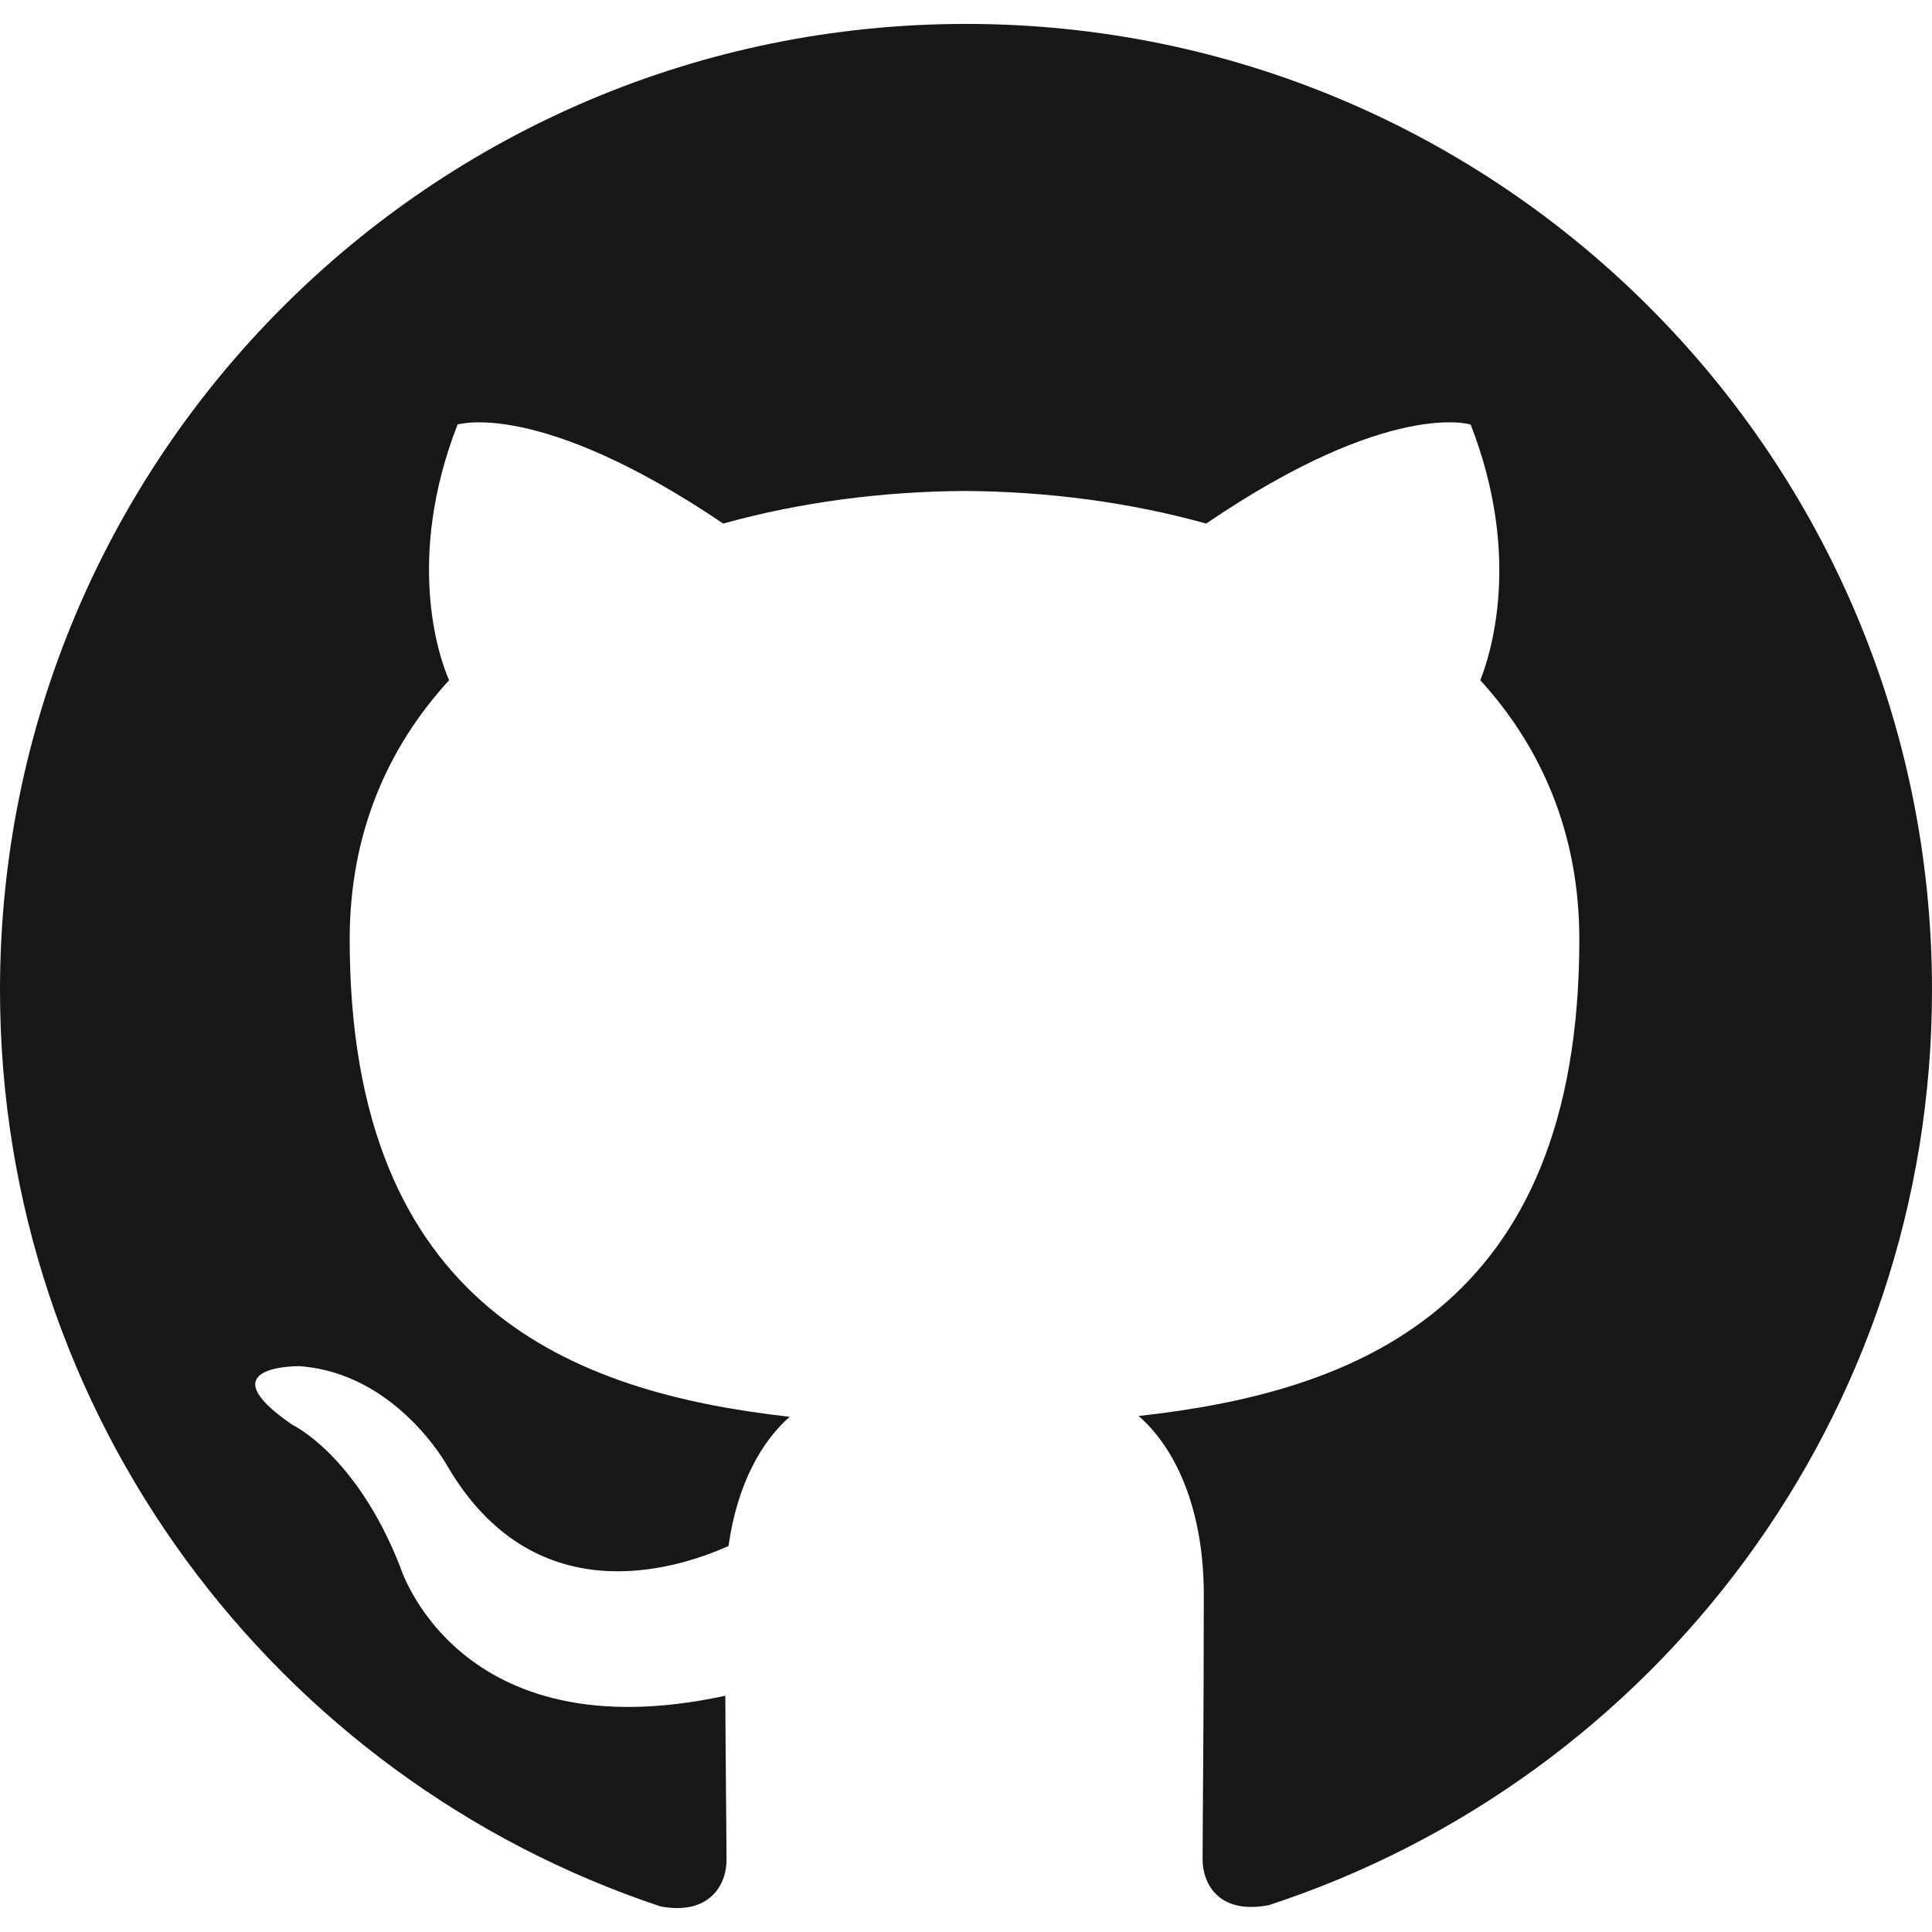
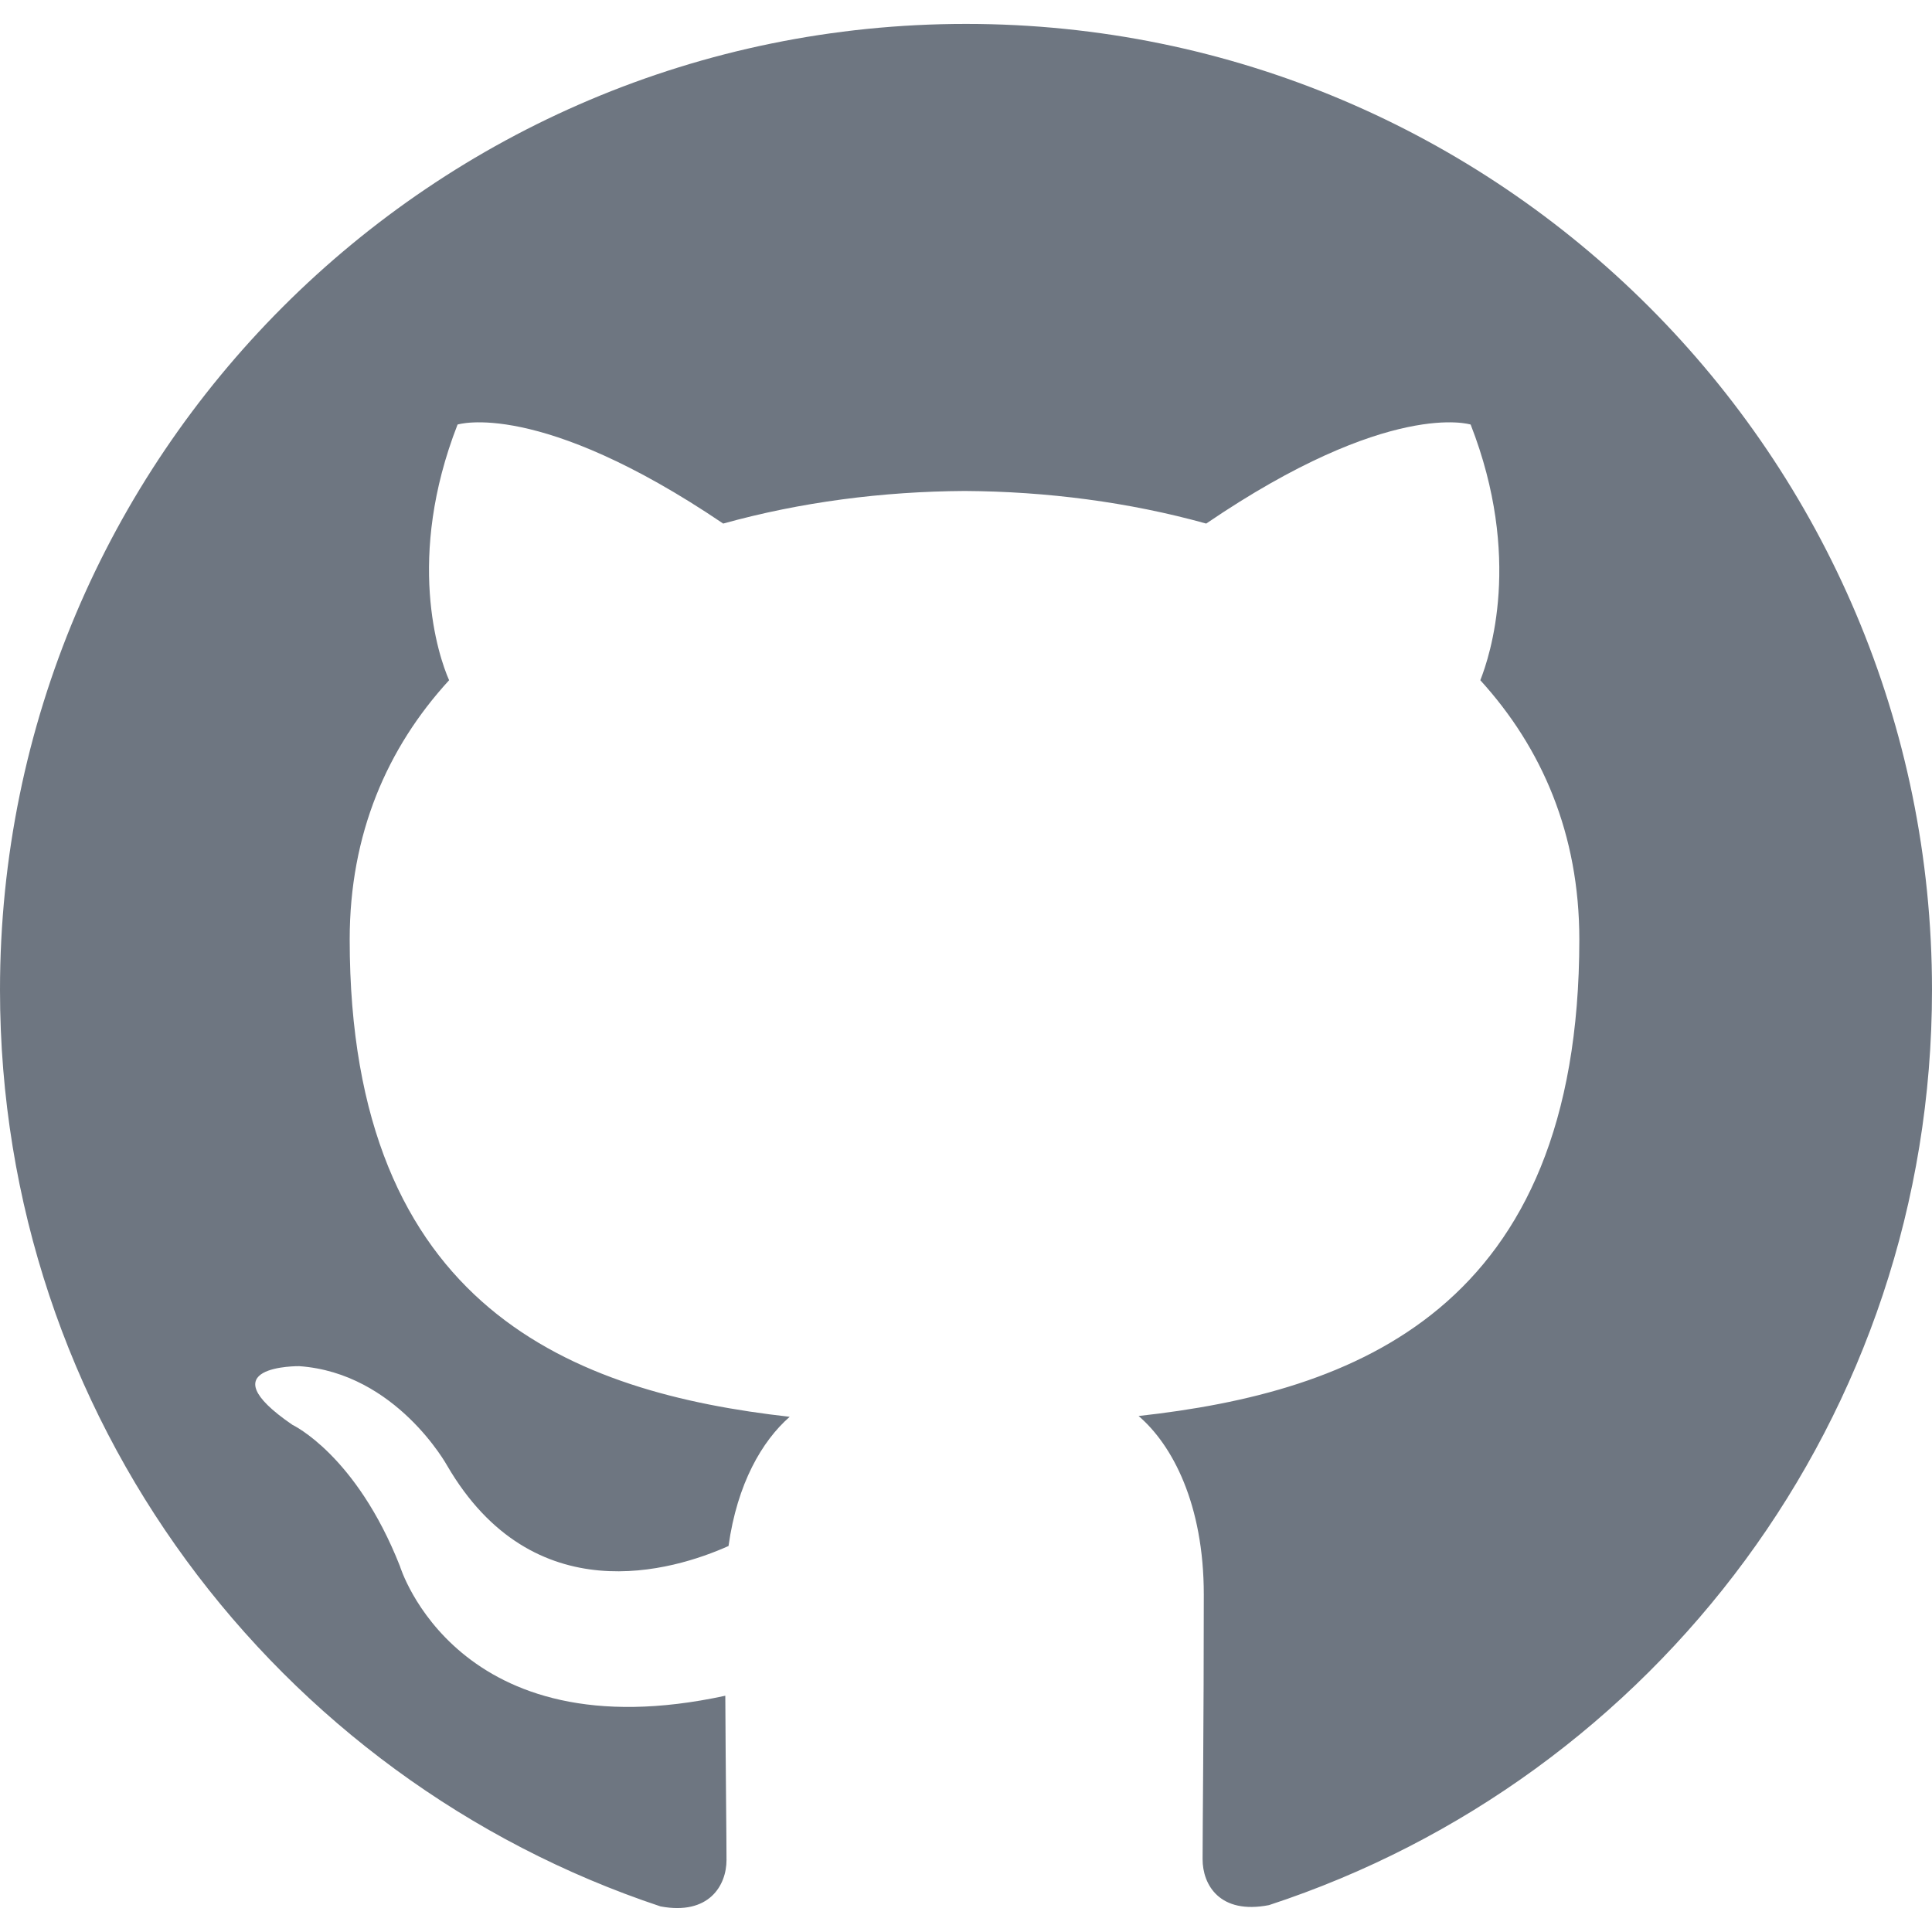
- <svg xmlns="http://www.w3.org/2000/svg" fill="#181717" role="img" viewBox="0 0 24 24">
+ <svg xmlns="http://www.w3.org/2000/svg" fill="#6E7681" role="img" viewBox="0 0 24 24">
  <path d="M12 .297c-6.63 0-12 5.373-12 12 0 5.303 3.438 9.8 8.205 11.385.6.113.82-.258.82-.577 0-.285-.01-1.04-.015-2.04-3.338.724-4.042-1.61-4.042-1.61C4.422 18.07 3.633 17.7 3.633 17.7c-1.087-.744.084-.729.084-.729 1.205.084 1.838 1.236 1.838 1.236 1.07 1.835 2.809 1.305 3.495.998.108-.776.417-1.305.76-1.605-2.665-.3-5.466-1.332-5.466-5.93 0-1.31.465-2.38 1.235-3.22-.135-.303-.54-1.523.105-3.176 0 0 1.005-.322 3.3 1.23.96-.267 1.98-.399 3-.405 1.02.006 2.04.138 3 .405 2.28-1.552 3.285-1.23 3.285-1.23.645 1.653.24 2.873.12 3.176.765.84 1.23 1.91 1.23 3.22 0 4.61-2.805 5.625-5.475 5.92.42.36.81 1.096.81 2.22 0 1.606-.015 2.896-.015 3.286 0 .315.21.69.825.57C20.565 22.092 24 17.592 24 12.297c0-6.627-5.373-12-12-12" />
</svg>
